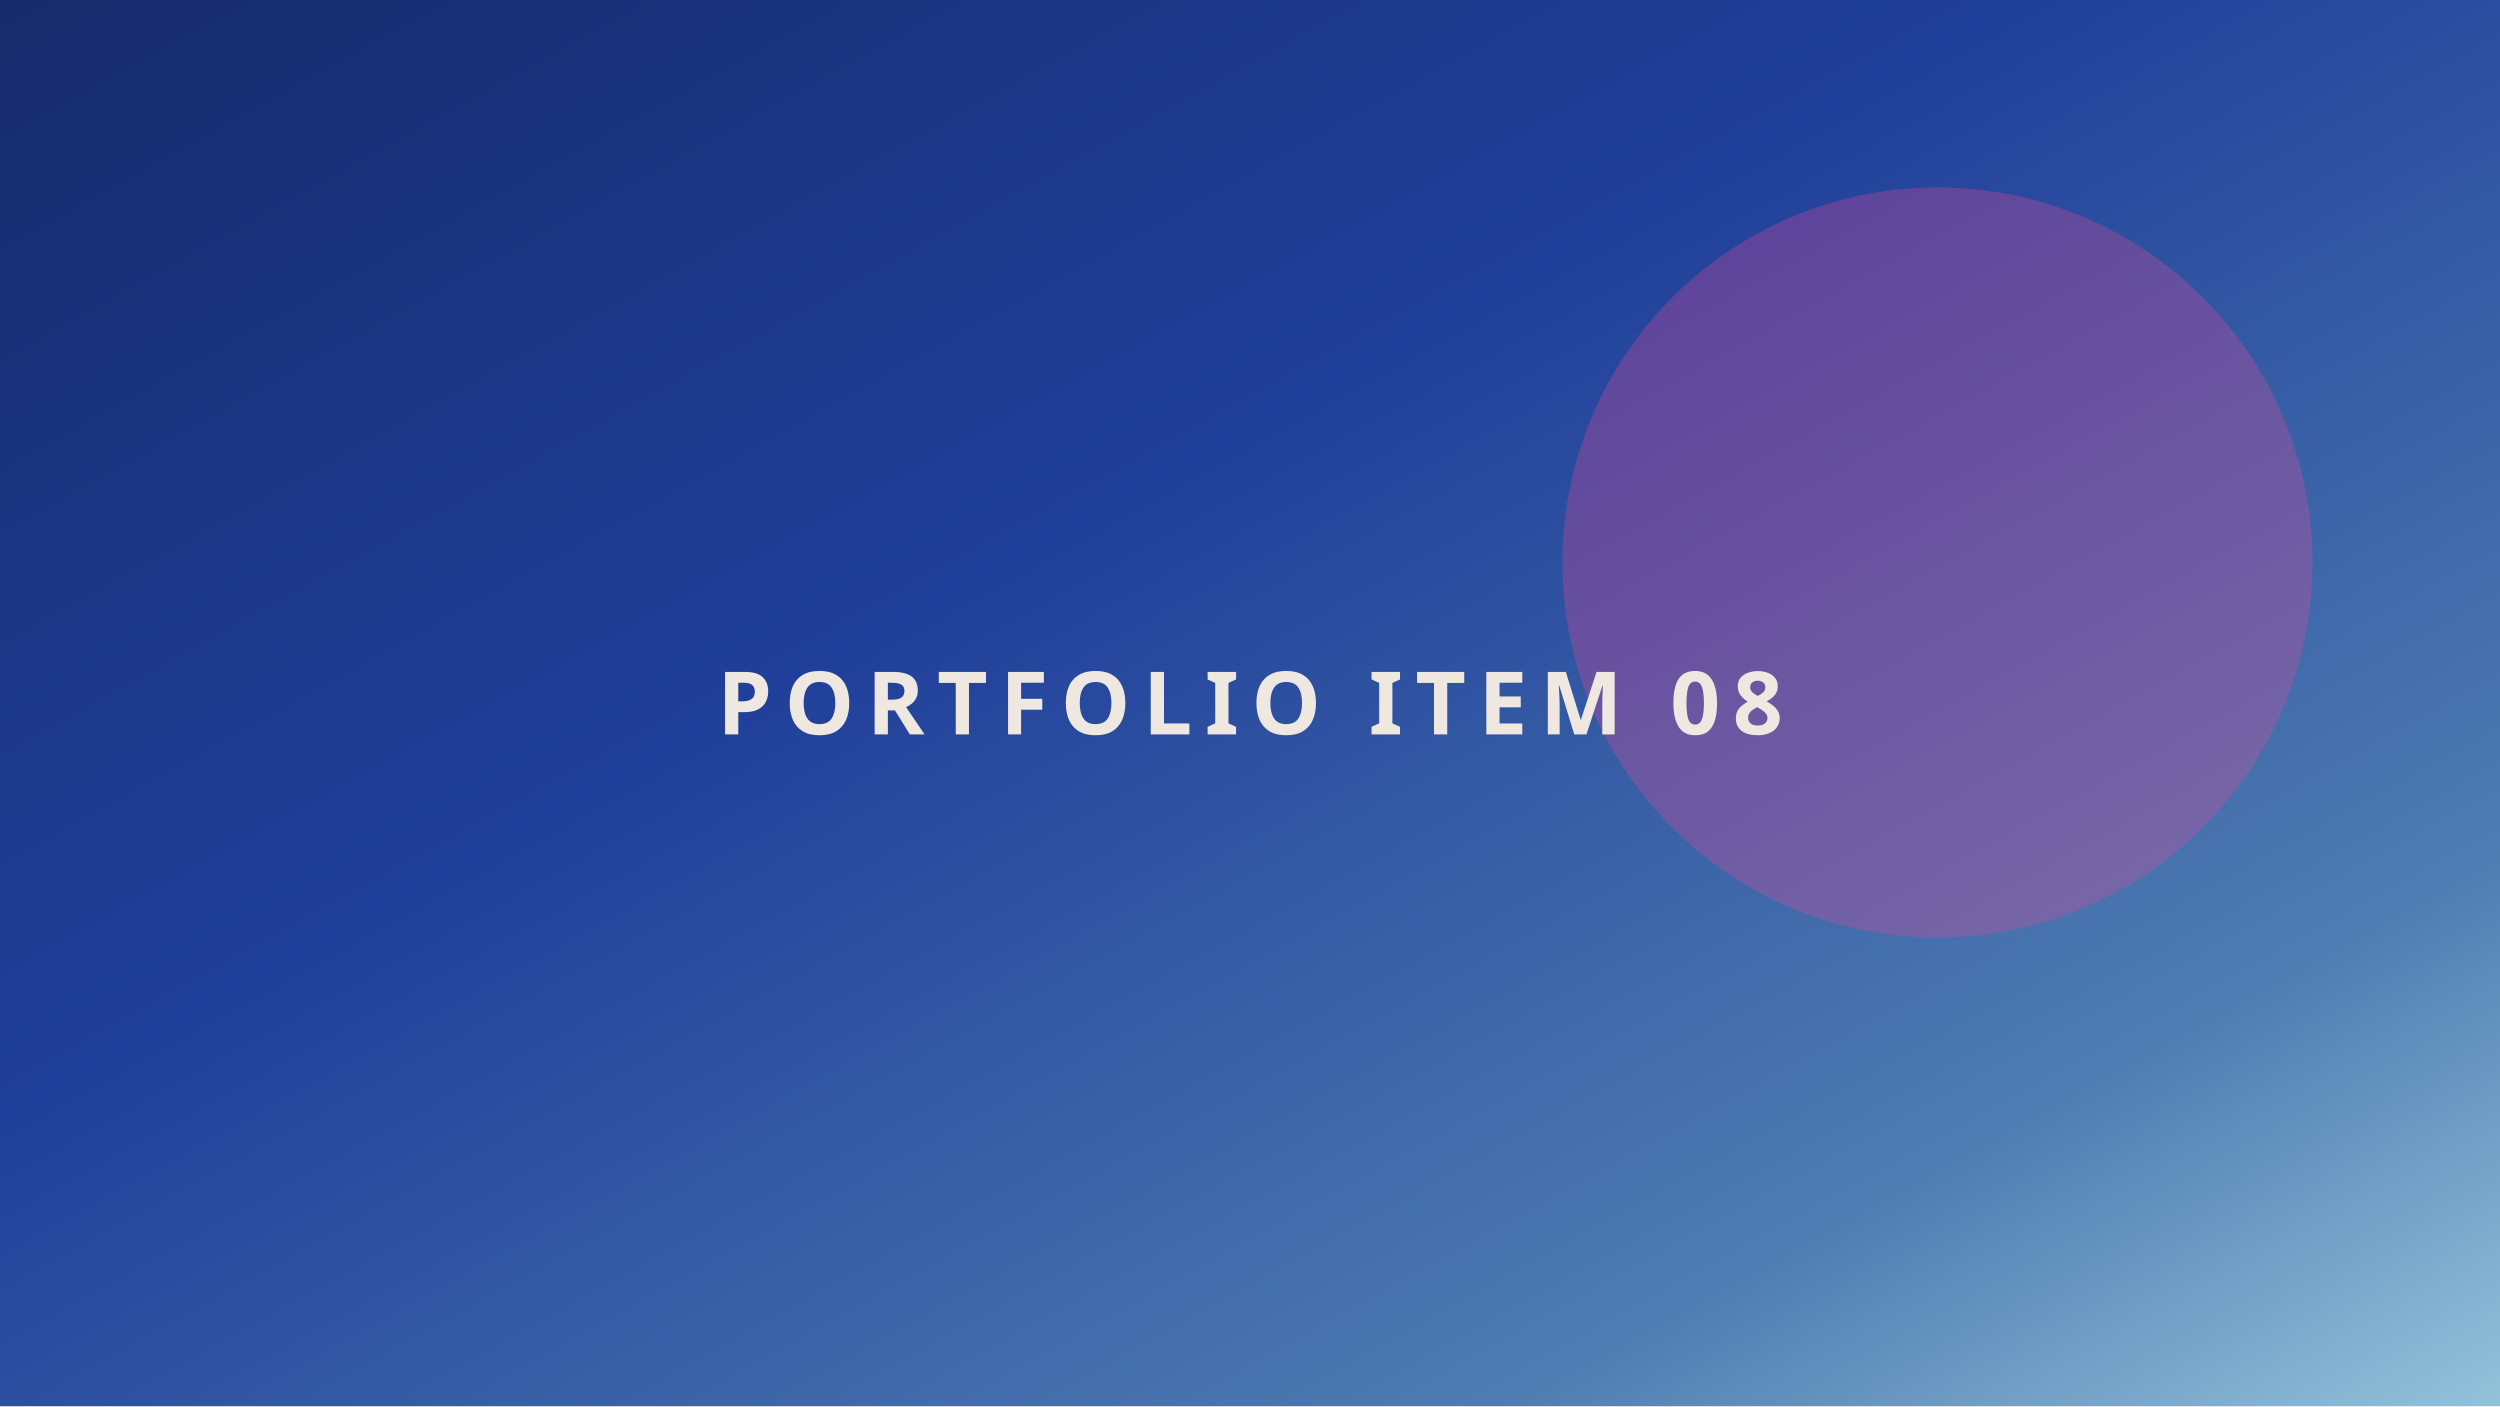
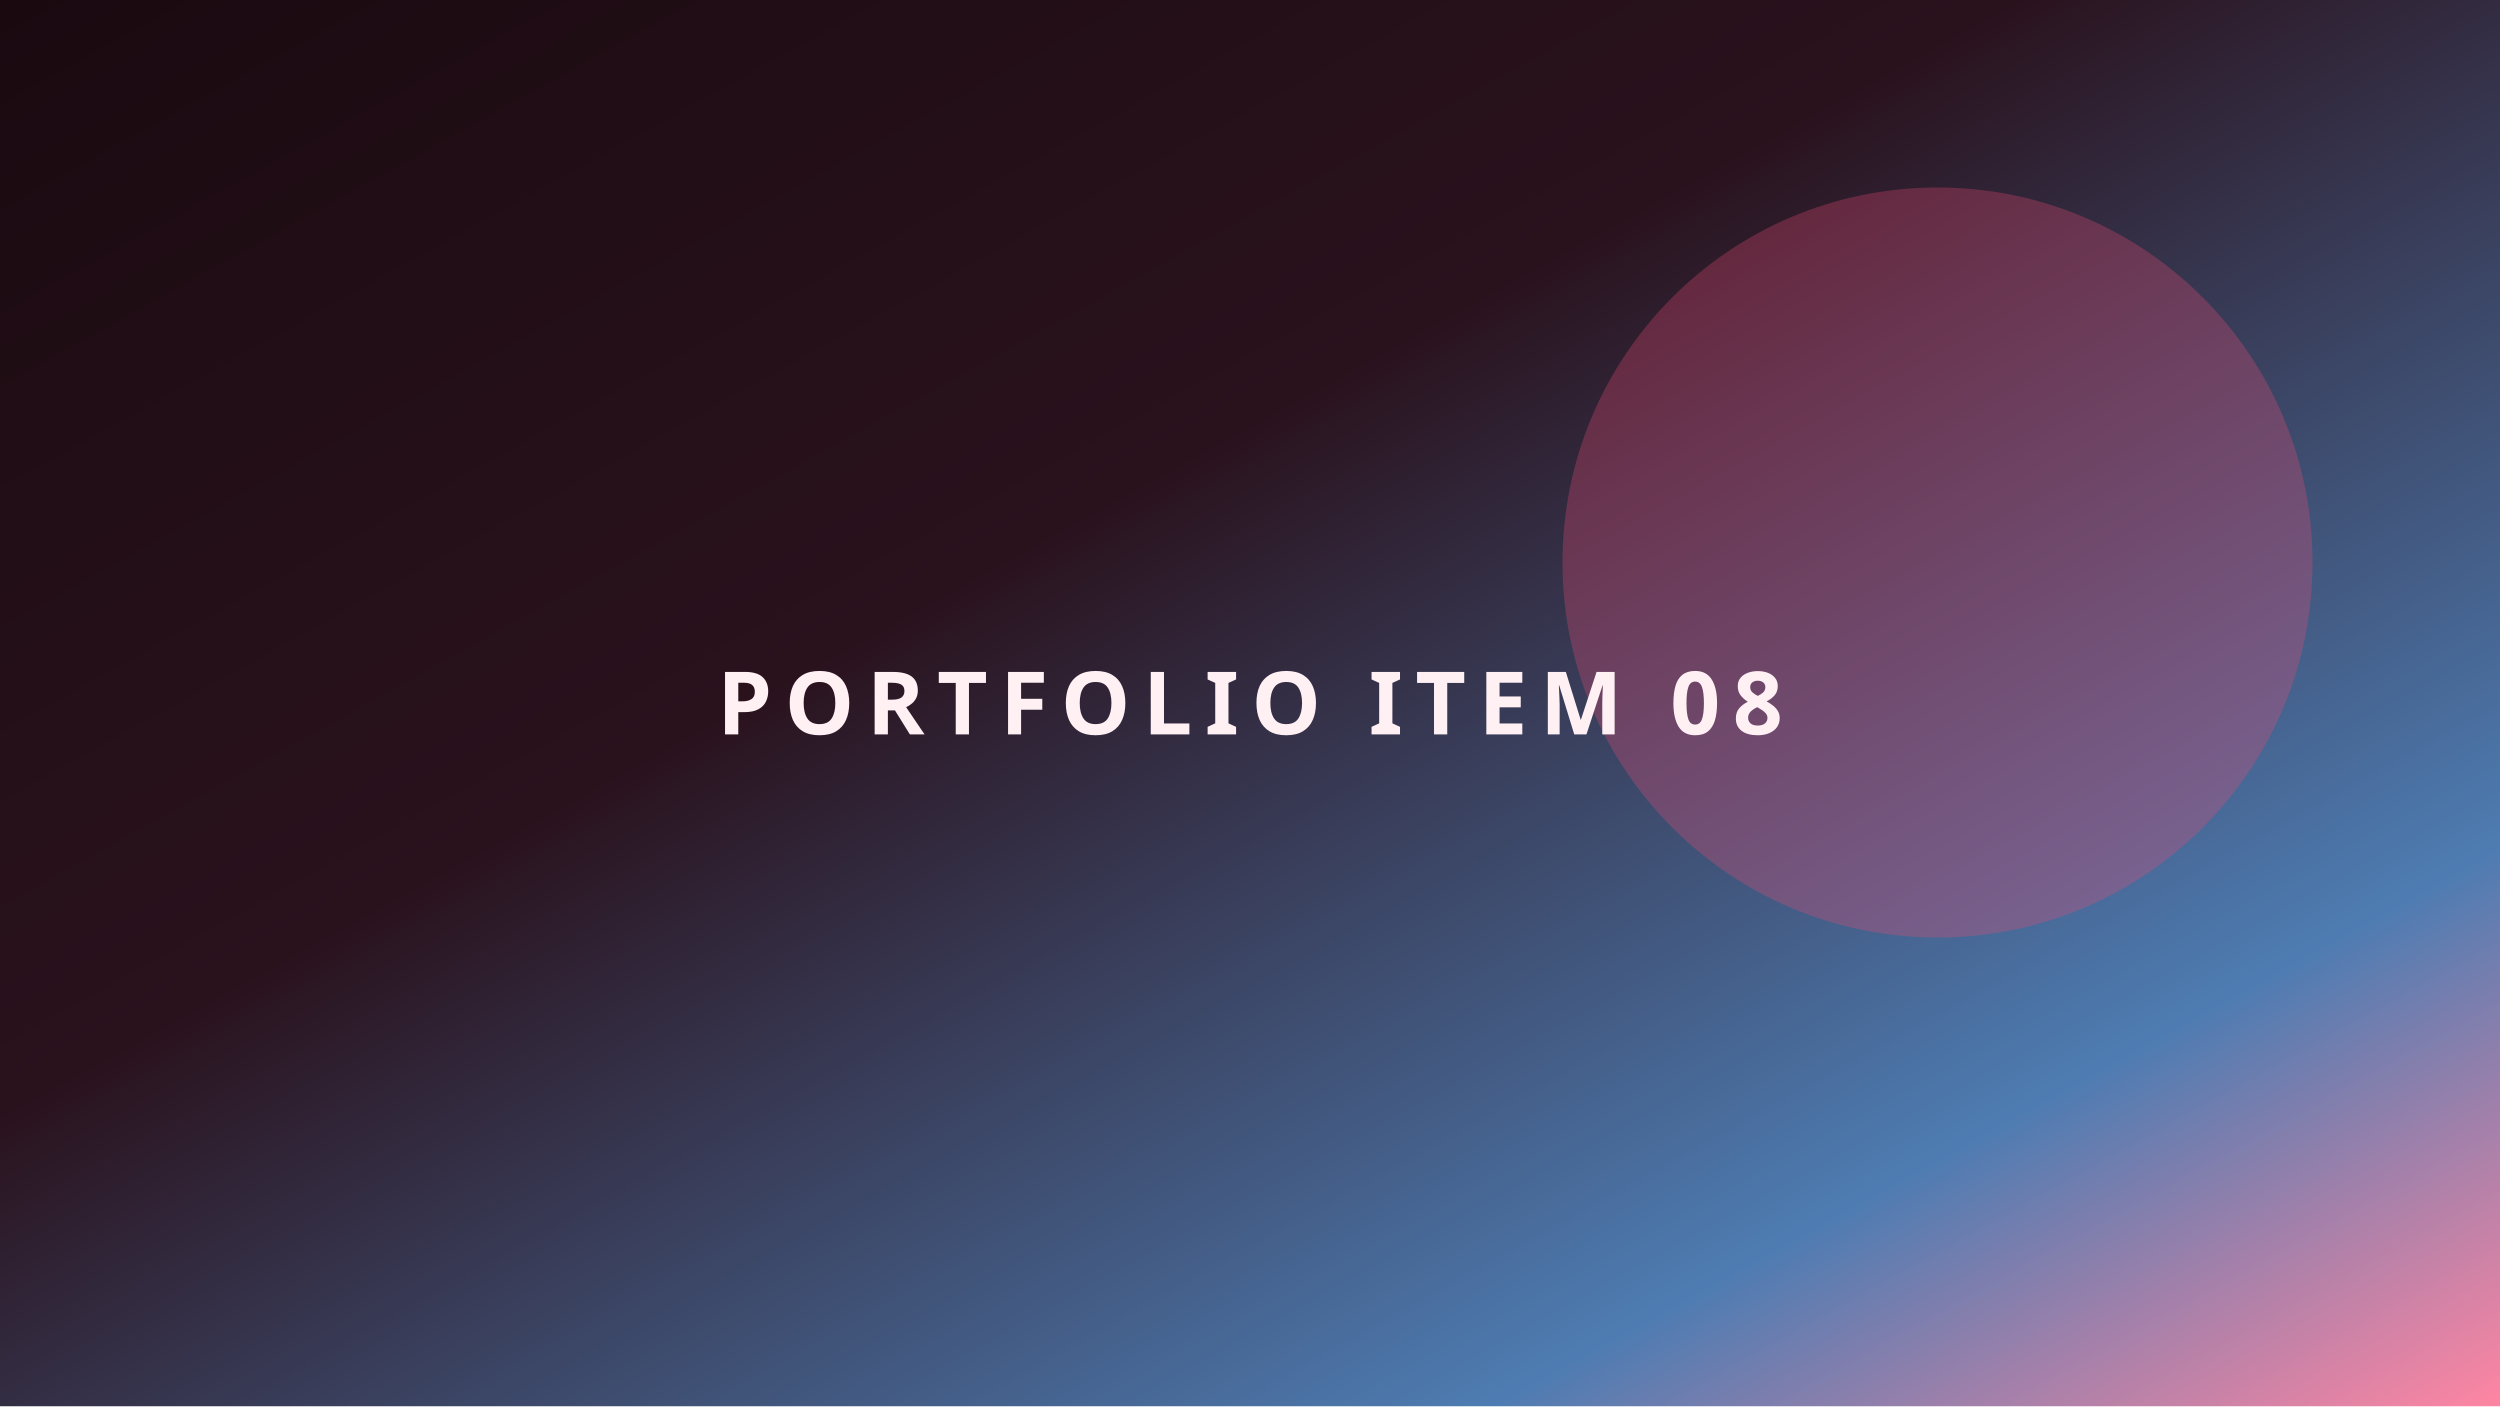
<svg xmlns="http://www.w3.org/2000/svg" width="800" height="450" viewBox="0 0 800 450" fill="none">
  <defs>
    <linearGradient id="grad8" x1="0%" y1="0%" x2="100%" y2="100%">
-       <stop offset="0%" stop-color="#162B6B" />
-       <stop offset="40%" stop-color="#203F9A" />
+       <stop offset="0%" stop-color="#1A0A10" />
+       <stop offset="40%" stop-color="#2A121D" />
      <stop offset="80%" stop-color="#4E7CB2" />
-       <stop offset="100%" stop-color="#94C2DA" />
+       <stop offset="100%" stop-color="#FF85A2" />
    </linearGradient>
  </defs>
  <rect width="800" height="450" fill="url(#grad8)" />
-   <circle cx="620" cy="180" r="120" fill="#E84797" fill-opacity="0.3" />
-   <text x="400" y="235" fill="#EFE8E0" font-family="sans-serif" font-size="28" font-weight="600" text-anchor="middle" letter-spacing="4">PORTFOLIO ITEM 08</text>
+   <circle cx="620" cy="180" r="120" fill="#E84A74" fill-opacity="0.3" />
+   <text x="400" y="235" fill="#FFF0F4" font-family="sans-serif" font-size="28" font-weight="600" text-anchor="middle" letter-spacing="4">PORTFOLIO ITEM 08</text>
</svg>
